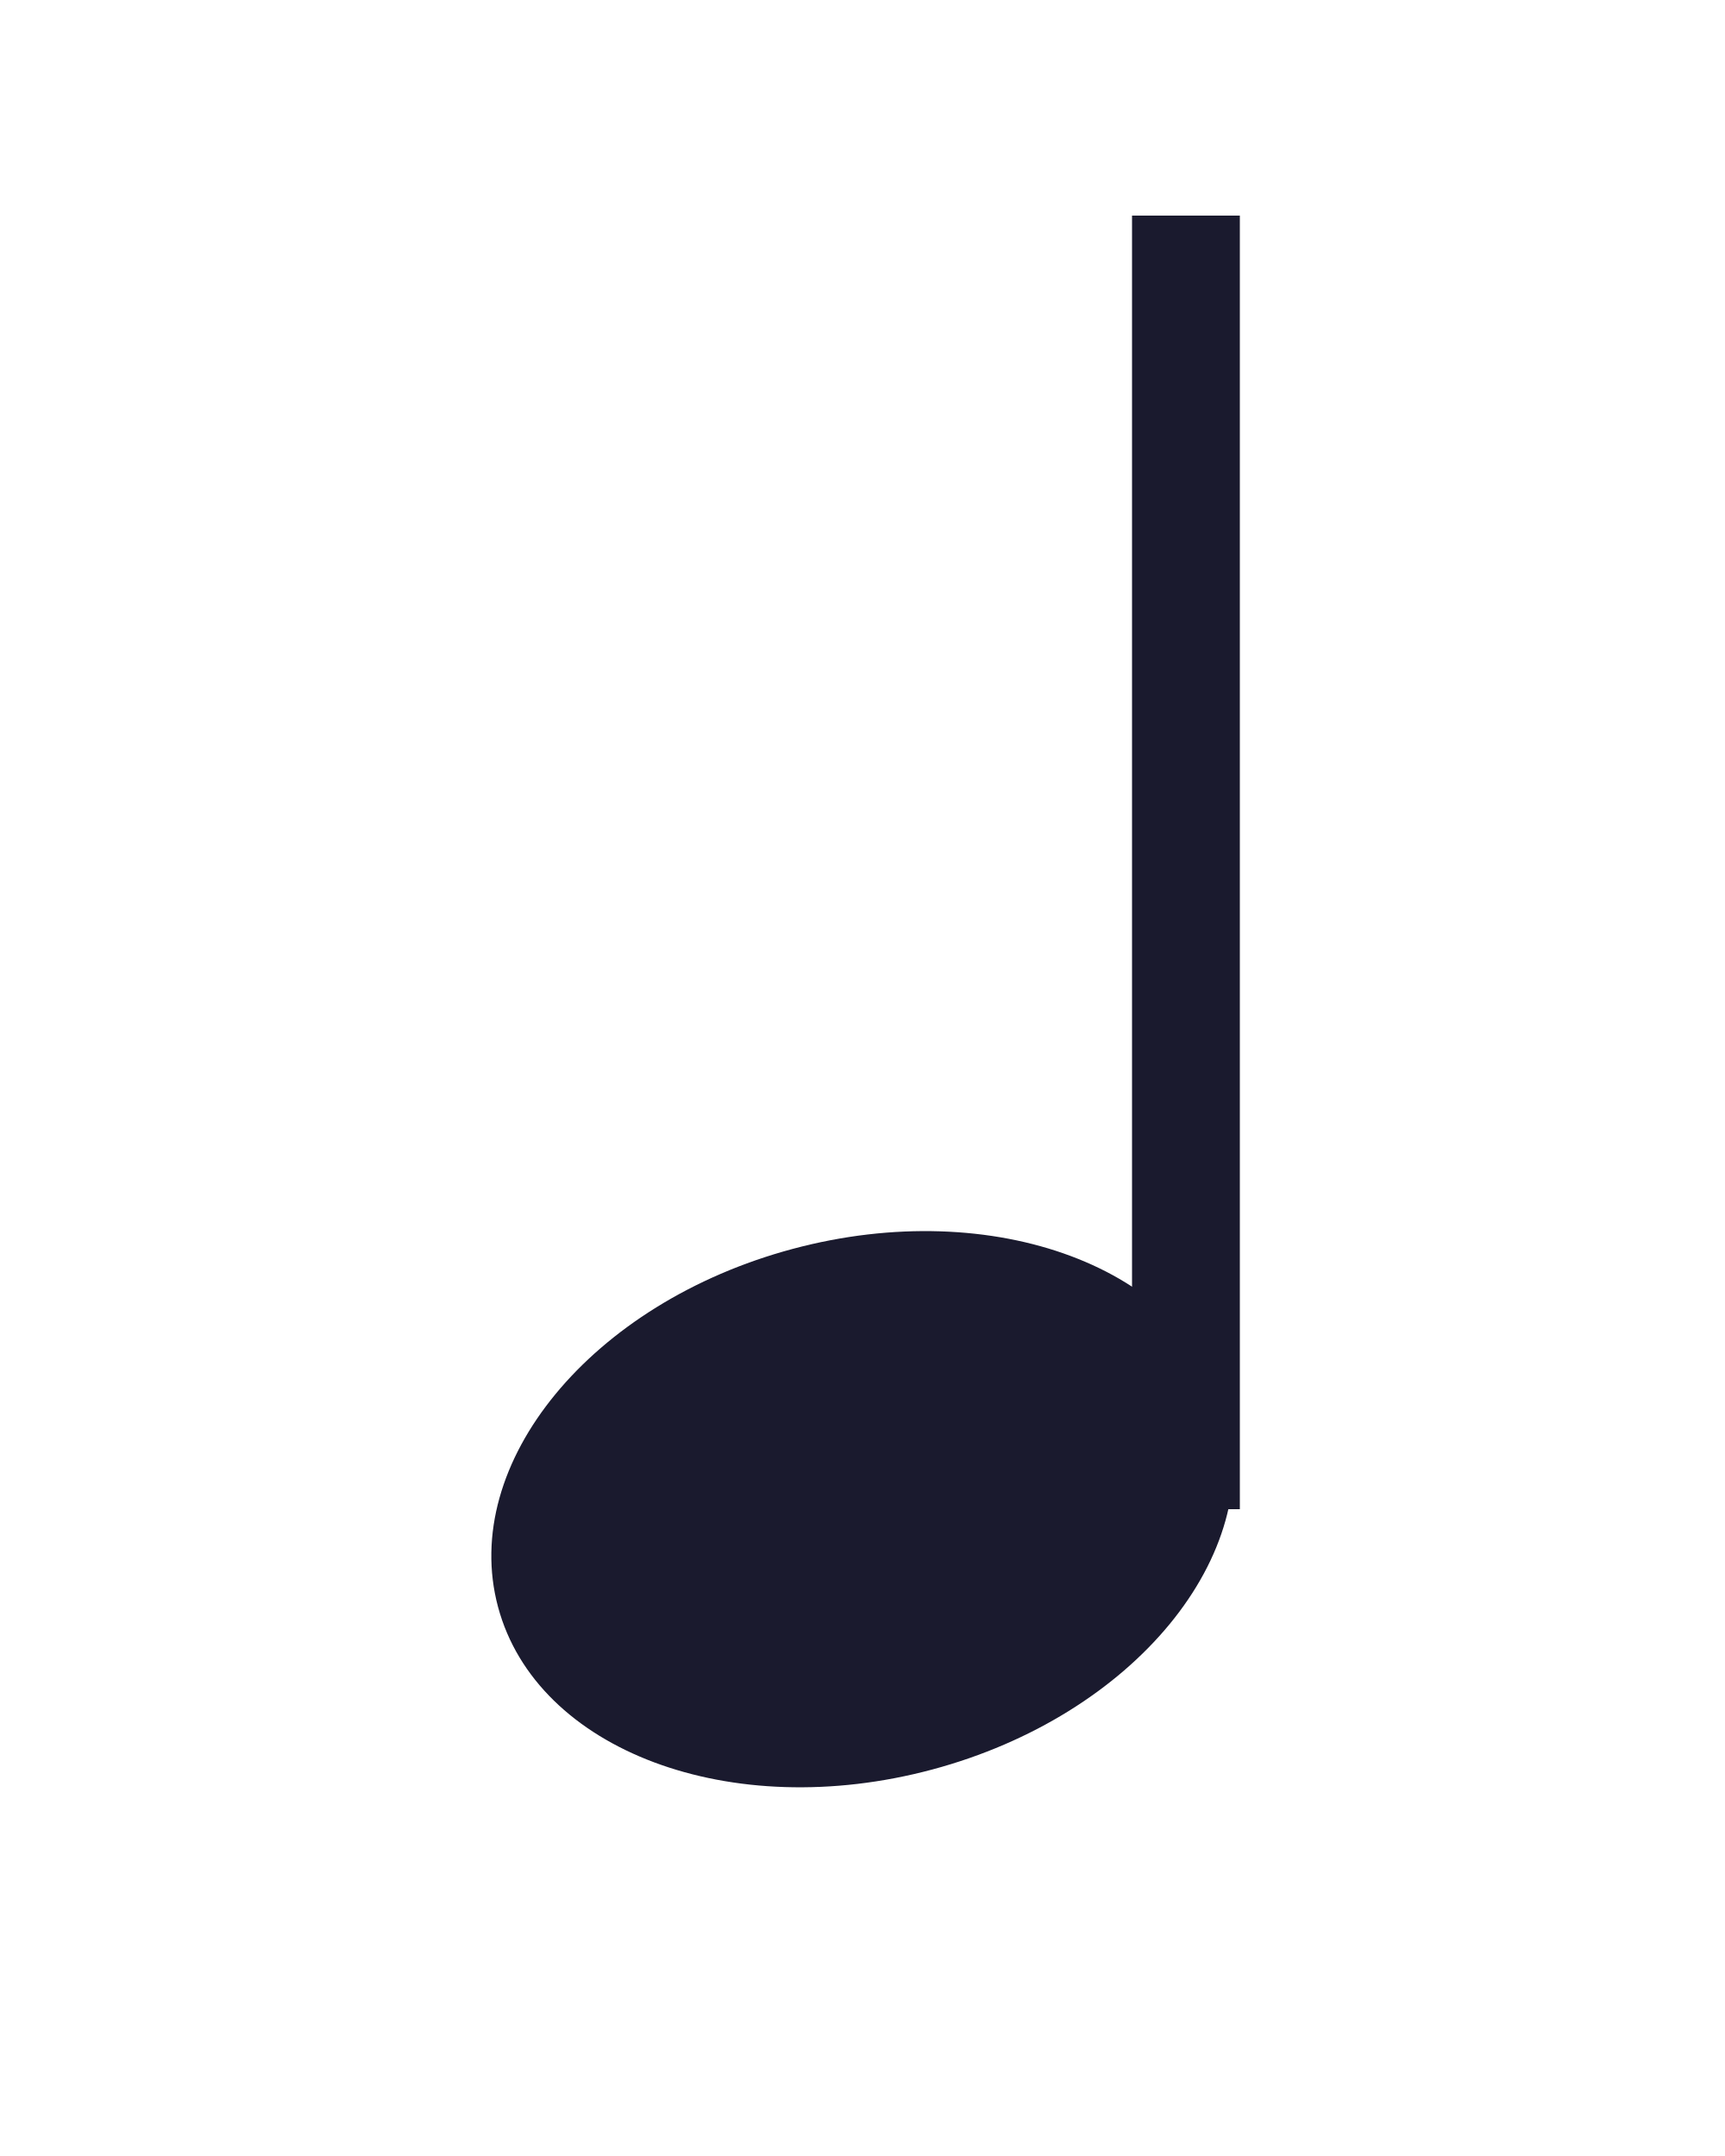
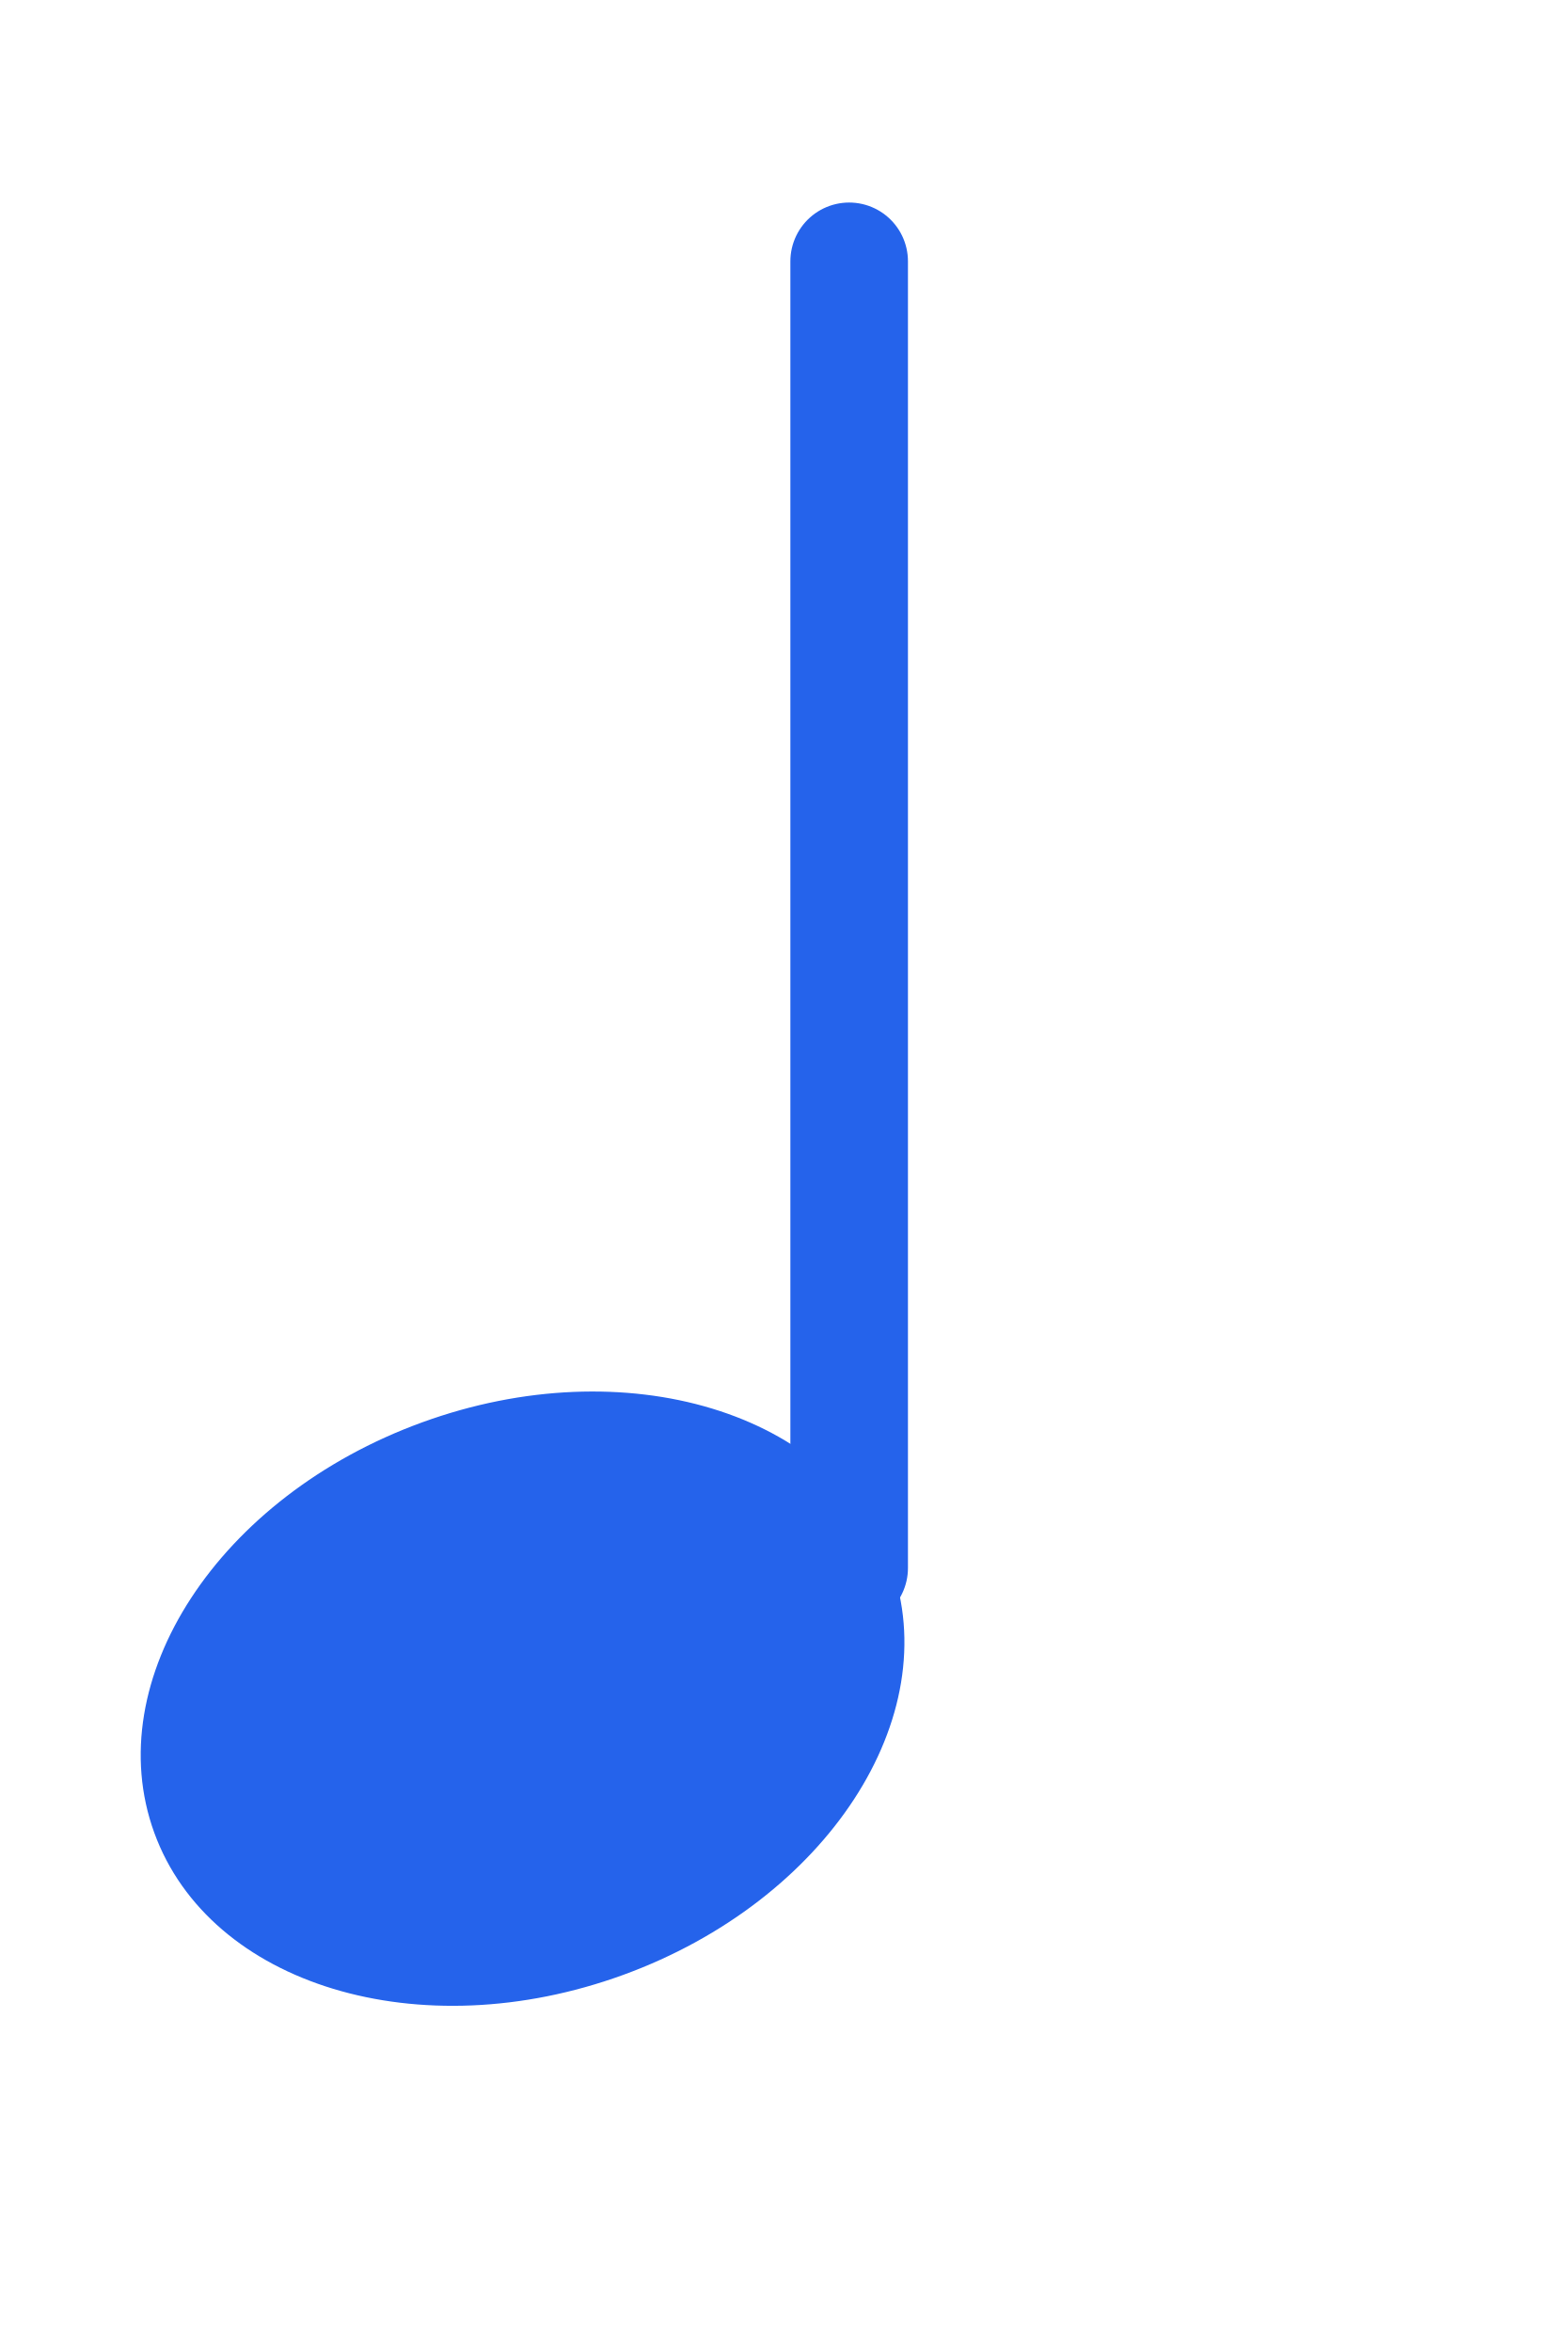
- <svg xmlns="http://www.w3.org/2000/svg" viewBox="0 0 32 40">
-   <ellipse cx="16" cy="28" rx="7" ry="5" fill="#1a1a2e" transform="rotate(-15,16,28)" />
-   <line x1="22" y1="28" x2="22" y2="4" stroke="#1a1a2e" stroke-width="2" />
+ <svg xmlns="http://www.w3.org/2000/svg" viewBox="0 0 24 36">
+   <ellipse cx="8" cy="26" rx="6" ry="4.5" fill="#2563EB" transform="rotate(-20,8,26)" />
+   <line x1="13" y1="24" x2="13" y2="4" stroke="#2563EB" stroke-width="1.8" stroke-linecap="round" />
</svg>
